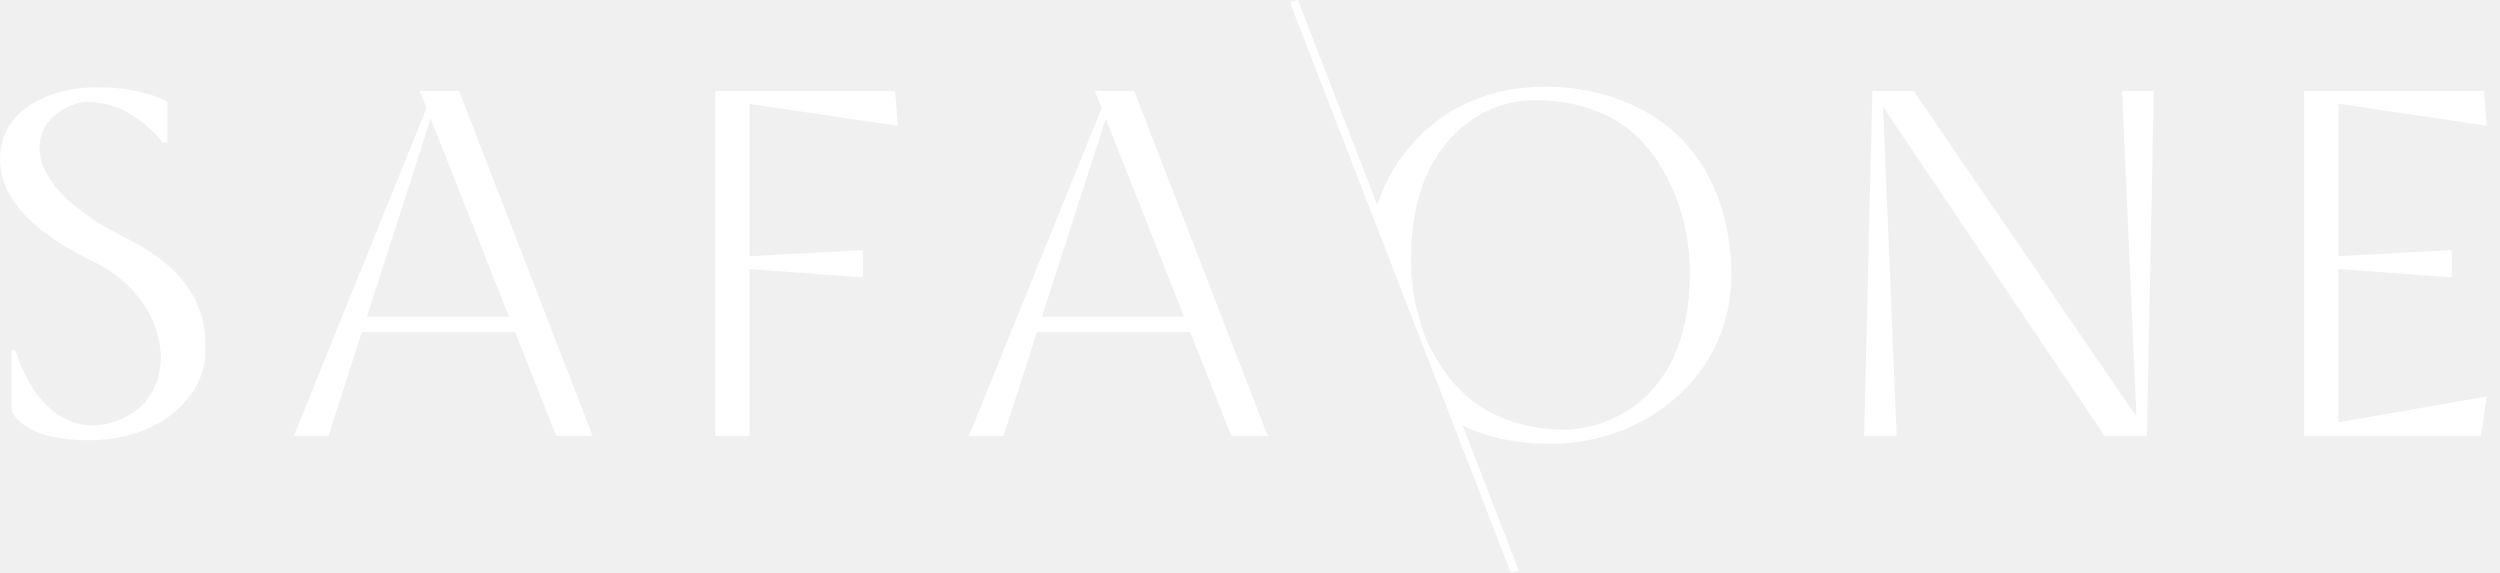
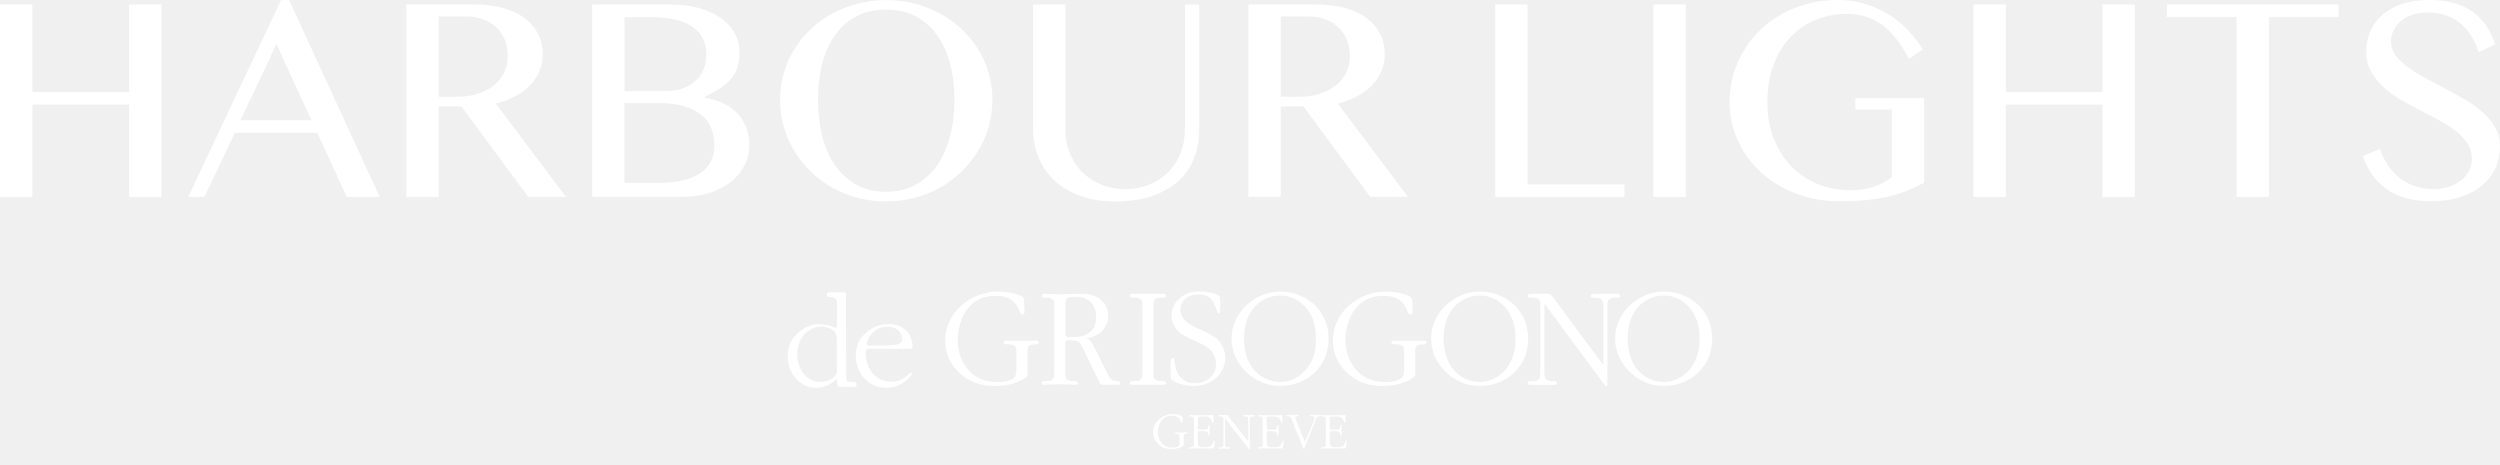
- <svg xmlns="http://www.w3.org/2000/svg" width="131" height="30" viewBox="0 0 131 30" fill="none">
-   <path d="M39.275 5.449L47.043 6.592L46.904 4.766H39.275H39.183H37.48V22.846H39.275V14.098L45.217 14.537V13.106L39.275 13.427V5.449Z" fill="white" />
-   <path d="M57.367 4.766L57.724 5.667L50.77 22.846H52.583L54.338 17.402H62.366L64.519 22.846H66.433L59.432 4.766H57.367ZM54.597 16.597L57.943 6.22L62.047 16.597H54.597Z" fill="white" />
-   <path d="M6.587 12.464C0.205 9.29 1.683 5.886 4.324 5.352C6.885 5.181 8.505 7.464 8.505 7.464L8.776 7.469V5.336C8.776 5.336 7.205 4.379 4.241 4.61C2.128 4.861 -0.032 5.971 0 8.411C0.033 10.913 2.696 12.639 4.908 13.713C9.398 15.891 9.71 21.638 5.163 22.287C1.869 22.49 0.808 18.344 0.808 18.344L0.604 18.335V21.51C0.604 21.51 1.131 23.246 5.235 23.051C9.048 22.762 10.726 20.319 10.754 18.559C10.774 17.38 10.95 14.633 6.587 12.464V12.464Z" fill="white" />
-   <path d="M130.301 6.588L130.162 4.762H122.533H122.507H120.738V22.843H122.441H122.533H130.003L130.301 20.776L122.533 22.125V14.094L128.475 14.533V13.102L122.533 13.424V5.435L130.301 6.588Z" fill="white" />
-   <path d="M111.948 21.831L100.275 4.766H98.112L97.68 22.844H99.384L98.67 5.594L110.28 22.844H112.497L112.86 4.766H111.199L111.948 21.831Z" fill="white" />
-   <path d="M83.129 4.742C80.972 4.329 79.142 4.692 78.921 4.739C78.794 4.77 77.77 4.918 76.388 5.636C74.825 6.448 73.007 8.184 72.165 10.734L68.009 0L67.586 0.104L79.161 30L79.591 29.912L76.638 22.287C77.285 22.607 77.943 22.832 78.575 22.971C80.81 23.462 82.636 23.166 82.636 23.166C82.636 23.166 84.084 22.994 85.54 22.32C88.077 21.147 91.145 18.322 90.677 13.325C90.127 7.46 86.279 5.345 83.129 4.742L83.129 4.742ZM82.333 22.502C81.714 22.538 79.464 22.565 77.521 21.268C76.674 20.702 75.922 19.893 75.327 18.901C75.327 18.901 74.842 18.154 74.597 17.428C74.352 16.702 74.179 15.935 74.179 15.935C74.02 15.195 73.933 14.412 73.933 13.594C73.933 6.29 79.058 5.415 79.058 5.415C79.833 5.179 82.437 5.008 84.651 6.297C86.909 7.612 88.548 10.807 88.548 14.275C88.548 21.656 83.359 22.434 82.333 22.502V22.502Z" fill="white" />
-   <path d="M21.992 4.766L22.349 5.667L15.395 22.846H17.208L18.963 17.402H26.991L29.144 22.846H31.058L24.057 4.766H21.992ZM19.223 16.597L22.568 6.22L26.672 16.597H19.223Z" fill="white" />
+ <svg xmlns="http://www.w3.org/2000/svg" width="167" height="31" viewBox="0 0 167 31" fill="none">
+   <path d="M2.16 6.988V13.154H0V0.297H2.16V6.152H8.621V0.297H10.781V13.154H8.621V6.988H2.16Z" fill="white" />
+   <path d="M19.313 0.008L25.364 13.154H23.161L21.2 8.87H15.686L13.662 13.154H12.574L18.772 0.008H19.313ZM16.065 8.034H20.806L18.467 2.946L16.065 8.034Z" fill="white" />
+   <path d="M27.145 0.297H31.602C32.37 0.297 33.048 0.381 33.626 0.544C34.204 0.707 34.693 0.938 35.082 1.238C35.471 1.537 35.76 1.89 35.96 2.3C36.16 2.71 36.254 3.156 36.254 3.64C36.254 4.039 36.181 4.418 36.028 4.765C35.876 5.112 35.666 5.427 35.387 5.711C35.114 5.995 34.782 6.237 34.394 6.436C34.005 6.641 33.579 6.799 33.116 6.915L37.8 13.149H35.287L30.819 7.109H29.305V13.149H27.145V0.297ZM29.305 6.463H30.556C31.04 6.463 31.486 6.4 31.897 6.268C32.307 6.137 32.664 5.958 32.964 5.721C33.263 5.485 33.5 5.201 33.668 4.865C33.836 4.528 33.92 4.15 33.92 3.729C33.92 3.34 33.852 2.988 33.721 2.662C33.589 2.336 33.4 2.063 33.158 1.832C32.916 1.6 32.627 1.422 32.296 1.296C31.965 1.164 31.597 1.101 31.208 1.101H29.305V6.463Z" fill="white" />
+   <path d="M39.559 0.297H44.736C45.42 0.297 46.051 0.37 46.623 0.523C47.197 0.675 47.685 0.891 48.095 1.169C48.505 1.448 48.826 1.779 49.052 2.168C49.278 2.557 49.394 2.983 49.394 3.445C49.394 3.803 49.357 4.118 49.289 4.397C49.22 4.675 49.089 4.933 48.91 5.17C48.731 5.406 48.49 5.627 48.19 5.837C47.89 6.047 47.512 6.263 47.049 6.484V6.52C47.507 6.594 47.922 6.715 48.29 6.888C48.658 7.062 48.973 7.283 49.236 7.551C49.499 7.819 49.699 8.134 49.841 8.492C49.983 8.849 50.056 9.243 50.056 9.669C50.056 10.153 49.951 10.61 49.741 11.03C49.531 11.451 49.231 11.824 48.842 12.134C48.453 12.45 47.98 12.697 47.428 12.875C46.876 13.054 46.256 13.149 45.572 13.149H39.559V0.297ZM41.719 6.084H44.474C44.905 6.084 45.294 6.021 45.625 5.9C45.961 5.779 46.245 5.606 46.476 5.39C46.708 5.175 46.886 4.917 47.007 4.612C47.128 4.313 47.186 3.987 47.186 3.64C47.186 3.267 47.112 2.925 46.971 2.615C46.829 2.31 46.608 2.047 46.308 1.826C46.008 1.606 45.625 1.438 45.162 1.322C44.7 1.206 44.148 1.148 43.501 1.148H41.719V6.084ZM41.719 12.213H44.053C44.679 12.213 45.225 12.155 45.688 12.034C46.15 11.914 46.529 11.745 46.834 11.53C47.133 11.314 47.359 11.051 47.501 10.746C47.649 10.442 47.722 10.111 47.722 9.748C47.722 9.343 47.659 8.965 47.528 8.612C47.396 8.266 47.186 7.961 46.892 7.708C46.597 7.456 46.214 7.251 45.735 7.104C45.262 6.957 44.679 6.883 43.985 6.883H41.714V12.213H41.719Z" fill="white" />
+   <path d="M59.195 13.454C58.202 13.454 57.271 13.275 56.409 12.923C55.547 12.565 54.795 12.082 54.16 11.461C53.523 10.847 53.024 10.126 52.656 9.301C52.293 8.476 52.109 7.598 52.109 6.657C52.109 6.042 52.194 5.453 52.356 4.88C52.519 4.308 52.756 3.782 53.061 3.288C53.366 2.799 53.734 2.347 54.16 1.947C54.59 1.543 55.064 1.196 55.589 0.912C56.115 0.628 56.683 0.402 57.292 0.244C57.902 0.087 58.538 0.008 59.195 0.008C59.863 0.008 60.499 0.087 61.103 0.244C61.713 0.402 62.276 0.628 62.807 0.912C63.332 1.201 63.811 1.548 64.237 1.947C64.662 2.347 65.03 2.799 65.335 3.288C65.64 3.777 65.877 4.308 66.045 4.88C66.213 5.453 66.292 6.042 66.292 6.657C66.292 7.283 66.208 7.887 66.045 8.46C65.882 9.033 65.645 9.574 65.335 10.079C65.025 10.584 64.662 11.041 64.237 11.456C63.811 11.871 63.332 12.224 62.807 12.523C62.281 12.823 61.713 13.049 61.103 13.212C60.499 13.375 59.863 13.454 59.195 13.454ZM59.195 12.812C59.931 12.812 60.583 12.66 61.151 12.35C61.718 12.04 62.192 11.614 62.581 11.067C62.97 10.521 63.259 9.869 63.459 9.117C63.658 8.365 63.753 7.545 63.753 6.657C63.753 5.774 63.653 4.959 63.459 4.223C63.259 3.488 62.97 2.852 62.581 2.321C62.192 1.79 61.718 1.374 61.151 1.08C60.583 0.786 59.937 0.639 59.195 0.639C58.444 0.639 57.787 0.786 57.224 1.08C56.656 1.374 56.183 1.79 55.8 2.321C55.416 2.852 55.127 3.488 54.932 4.223C54.738 4.959 54.643 5.774 54.643 6.657C54.643 7.551 54.738 8.371 54.932 9.117C55.127 9.869 55.416 10.515 55.8 11.067C56.183 11.619 56.662 12.045 57.224 12.35C57.787 12.66 58.444 12.812 59.195 12.812Z" fill="white" />
+   <path d="M69.004 0.297H71.164V8.644C71.164 9.196 71.259 9.711 71.448 10.189C71.638 10.673 71.906 11.094 72.252 11.456C72.6 11.819 73.025 12.103 73.519 12.313C74.013 12.523 74.565 12.628 75.17 12.628C75.785 12.628 76.337 12.523 76.826 12.313C77.315 12.103 77.735 11.819 78.082 11.456C78.429 11.094 78.692 10.673 78.876 10.189C79.06 9.706 79.154 9.191 79.154 8.644V0.297H80.106V8.644C80.106 9.301 80.001 9.921 79.785 10.505C79.57 11.088 79.239 11.598 78.781 12.034C78.324 12.471 77.74 12.818 77.031 13.07C76.321 13.327 75.464 13.454 74.471 13.454C73.588 13.454 72.799 13.327 72.121 13.07C71.438 12.812 70.865 12.465 70.407 12.029C69.945 11.588 69.598 11.072 69.361 10.484C69.125 9.895 69.009 9.259 69.009 8.586V0.297H69.004Z" fill="white" />
+   <path d="M83.391 0.297H87.848C88.616 0.297 89.294 0.381 89.872 0.544C90.45 0.707 90.939 0.938 91.328 1.238C91.717 1.537 92.006 1.89 92.206 2.3C92.406 2.71 92.5 3.156 92.5 3.64C92.5 4.039 92.427 4.418 92.274 4.765C92.122 5.112 91.912 5.427 91.633 5.711C91.36 5.995 91.028 6.237 90.64 6.436C90.251 6.641 89.825 6.799 89.362 6.915L94.046 13.149H91.533L87.065 7.109H85.551V13.149H83.391V0.297ZM85.556 6.463H86.808C87.291 6.463 87.738 6.4 88.148 6.268C88.558 6.137 88.915 5.958 89.215 5.721C89.515 5.485 89.751 5.201 89.919 4.865C90.088 4.528 90.172 4.15 90.172 3.729C90.172 3.34 90.103 2.988 89.972 2.662C89.841 2.336 89.651 2.063 89.409 1.832C89.168 1.6 88.879 1.422 88.547 1.296C88.216 1.164 87.848 1.101 87.454 1.101H85.556V6.463Z" fill="white" />
+   <path d="M99.879 0.297H102.039V12.318H108.516V13.154H99.879V0.297Z" fill="white" />
+   <path d="M110.445 0.297H112.606V13.154H110.445V0.297Z" fill="white" />
+   <path d="M123.411 0.925C122.633 0.925 121.918 1.062 121.266 1.335C120.614 1.608 120.047 2.003 119.568 2.518C119.09 3.033 118.722 3.653 118.459 4.379C118.196 5.104 118.06 5.919 118.06 6.818C118.06 7.722 118.202 8.536 118.491 9.267C118.78 9.992 119.174 10.613 119.674 11.123C120.173 11.632 120.762 12.027 121.445 12.3C122.128 12.573 122.849 12.71 123.627 12.71C124.189 12.71 124.694 12.636 125.151 12.484C125.603 12.332 126.008 12.116 126.37 11.832V7.322H123.937V6.555H128.531V12.205C128.158 12.405 127.779 12.584 127.396 12.736C127.012 12.889 126.602 13.02 126.16 13.125C125.719 13.23 125.23 13.309 124.699 13.362C124.168 13.414 123.569 13.446 122.896 13.446C122.186 13.446 121.508 13.367 120.872 13.209C120.231 13.052 119.637 12.826 119.095 12.537C118.549 12.247 118.054 11.9 117.618 11.496C117.177 11.091 116.803 10.644 116.498 10.155C116.194 9.666 115.952 9.136 115.784 8.573C115.615 8.005 115.531 7.422 115.531 6.823C115.531 6.224 115.61 5.635 115.768 5.062C115.925 4.489 116.152 3.953 116.451 3.443C116.751 2.938 117.108 2.47 117.539 2.05C117.965 1.629 118.449 1.267 118.985 0.962C119.521 0.657 120.105 0.421 120.741 0.252C121.371 0.084 122.044 0 122.759 0C123.437 0 124.068 0.095 124.646 0.279C125.225 0.463 125.75 0.71 126.229 1.009C126.702 1.314 127.127 1.666 127.495 2.061C127.863 2.46 128.179 2.875 128.447 3.306L127.516 3.927C126.975 2.886 126.37 2.124 125.708 1.645C125.035 1.167 124.273 0.925 123.411 0.925Z" fill="white" />
+   <path d="M133.989 6.988V13.154H131.828V0.297H133.989V6.152H140.444V0.297H142.604V13.154H140.444V6.988H133.989Z" fill="white" />
+   <path d="M156.215 0.297V1.133H151.563V13.154H149.402V1.133H144.75V0.297H156.215Z" fill="white" />
+   <path d="M162.531 12.636C162.847 12.636 163.162 12.594 163.472 12.505C163.783 12.416 164.061 12.289 164.308 12.116C164.555 11.943 164.75 11.732 164.897 11.485C165.044 11.238 165.118 10.949 165.118 10.618C165.118 10.224 165.018 9.871 164.813 9.567C164.608 9.262 164.345 8.978 164.014 8.726C163.683 8.473 163.309 8.231 162.884 8.005C162.458 7.779 162.027 7.553 161.591 7.327C161.149 7.101 160.718 6.865 160.297 6.613C159.872 6.365 159.498 6.087 159.167 5.777C158.836 5.472 158.573 5.125 158.368 4.747C158.163 4.368 158.063 3.932 158.063 3.443C158.063 2.954 158.158 2.497 158.342 2.076C158.526 1.656 158.794 1.293 159.151 0.983C159.509 0.678 159.945 0.436 160.466 0.263C160.986 0.089 161.58 0 162.253 0C162.863 0 163.404 0.063 163.882 0.194C164.361 0.326 164.781 0.515 165.144 0.767C165.507 1.02 165.812 1.33 166.064 1.698C166.316 2.066 166.521 2.492 166.674 2.975L165.57 3.48C165.438 3.085 165.275 2.723 165.076 2.397C164.876 2.071 164.634 1.792 164.356 1.561C164.077 1.33 163.756 1.151 163.394 1.025C163.031 0.899 162.616 0.836 162.158 0.836C161.754 0.836 161.396 0.894 161.091 1.004C160.786 1.114 160.534 1.267 160.329 1.451C160.124 1.635 159.971 1.84 159.872 2.071C159.772 2.302 159.719 2.534 159.719 2.775C159.719 3.112 159.824 3.422 160.029 3.7C160.234 3.979 160.513 4.247 160.855 4.494C161.196 4.741 161.585 4.983 162.022 5.214C162.458 5.446 162.905 5.682 163.357 5.924C163.809 6.166 164.256 6.413 164.692 6.67C165.128 6.928 165.517 7.212 165.859 7.517C166.201 7.821 166.474 8.158 166.684 8.526C166.889 8.894 166.994 9.299 166.994 9.751C166.994 10.26 166.9 10.739 166.705 11.191C166.511 11.638 166.222 12.032 165.833 12.363C165.444 12.694 164.965 12.957 164.387 13.151C163.814 13.346 163.141 13.441 162.379 13.441C161.759 13.441 161.207 13.372 160.723 13.236C160.24 13.099 159.809 12.904 159.441 12.647C159.073 12.389 158.752 12.074 158.484 11.701C158.221 11.328 158 10.902 157.832 10.423L158.989 9.95C159.125 10.371 159.309 10.744 159.535 11.075C159.766 11.406 160.029 11.685 160.334 11.916C160.639 12.148 160.976 12.321 161.349 12.442C161.717 12.579 162.111 12.636 162.531 12.636Z" fill="white" />
+   <path d="M78.987 28.006C78.976 27.89 79.008 27.806 78.892 27.764C78.729 27.696 78.514 27.664 78.34 27.664C77.678 27.664 77.031 28.158 77.031 28.878C77.031 29.22 77.178 29.504 77.431 29.719C77.673 29.924 77.962 29.998 78.272 29.998C78.524 29.998 78.792 29.945 79.008 29.798C79.087 29.746 79.071 29.703 79.071 29.609V29.199C79.071 29.146 79.066 29.041 79.108 29.004C79.134 28.978 79.181 28.978 79.213 28.978L79.276 28.973C79.307 28.973 79.339 28.968 79.339 28.926C79.339 28.889 79.307 28.884 79.281 28.884C79.16 28.884 79.045 28.899 78.929 28.899C78.803 28.899 78.682 28.884 78.556 28.884C78.524 28.884 78.477 28.884 78.477 28.931C78.477 28.978 78.524 28.973 78.561 28.973C78.761 28.973 78.797 29.004 78.797 29.204V29.504C78.797 29.588 78.803 29.746 78.734 29.803C78.64 29.887 78.461 29.903 78.34 29.903C78.046 29.903 77.793 29.819 77.594 29.583C77.42 29.372 77.347 29.125 77.347 28.852C77.347 28.594 77.431 28.29 77.594 28.085C77.767 27.858 78.014 27.769 78.288 27.769C78.897 27.769 78.834 28.232 78.95 28.232C78.987 28.232 79.002 28.195 79.002 28.158L78.987 28.006Z" fill="white" />
+   <path d="M80.016 28.005C80.016 27.942 80.005 27.863 80.068 27.842C80.126 27.821 80.273 27.821 80.331 27.821C80.447 27.821 80.594 27.821 80.71 27.858C80.825 27.895 80.873 27.958 80.925 28.068L80.978 28.168C80.988 28.194 81.004 28.242 81.035 28.242C81.072 28.242 81.067 28.189 81.067 28.168V27.858C81.067 27.811 81.083 27.727 81.02 27.727C80.725 27.727 80.436 27.742 80.142 27.742C79.926 27.742 79.711 27.727 79.495 27.727C79.464 27.727 79.438 27.742 79.438 27.779C79.438 27.821 79.49 27.821 79.527 27.821C79.763 27.821 79.753 27.895 79.753 28.116V29.577C79.753 29.808 79.769 29.876 79.527 29.876C79.49 29.876 79.438 29.882 79.438 29.919C79.438 29.955 79.464 29.971 79.495 29.971C79.564 29.971 79.637 29.955 79.711 29.955H81.057C81.083 29.955 81.093 29.96 81.093 29.934L81.146 29.556C81.151 29.529 81.162 29.498 81.162 29.472C81.162 29.445 81.151 29.435 81.125 29.435C81.083 29.435 81.062 29.529 81.046 29.556C80.93 29.871 80.741 29.876 80.442 29.876C80.168 29.876 80.016 29.871 80.016 29.545V28.92C80.016 28.799 80.047 28.799 80.189 28.799C80.294 28.799 80.473 28.799 80.605 28.83C80.678 28.846 80.71 28.957 80.725 29.062C80.731 29.083 80.741 29.125 80.773 29.125C80.788 29.125 80.809 29.119 80.809 29.062C80.804 28.946 80.799 28.841 80.794 28.725C80.799 28.625 80.809 28.515 80.809 28.415C80.809 28.389 80.788 28.378 80.773 28.378C80.741 28.378 80.731 28.415 80.725 28.441C80.71 28.547 80.689 28.678 80.605 28.689C80.468 28.704 80.289 28.704 80.189 28.704C80.047 28.704 80.016 28.704 80.016 28.536V28.005Z" fill="white" />
+   <path d="M84.613 28.005C84.613 27.942 84.603 27.863 84.666 27.842C84.724 27.821 84.871 27.821 84.929 27.821C85.044 27.821 85.192 27.821 85.307 27.858C85.423 27.895 85.47 27.958 85.523 28.068L85.575 28.168C85.586 28.194 85.602 28.242 85.633 28.242C85.67 28.242 85.665 28.189 85.665 28.168V27.858C85.665 27.811 85.68 27.727 85.617 27.727C85.323 27.727 85.034 27.742 84.74 27.742C84.524 27.742 84.308 27.727 84.093 27.727C84.061 27.727 84.035 27.742 84.035 27.779C84.035 27.821 84.093 27.821 84.124 27.821C84.361 27.821 84.351 27.895 84.351 28.116V29.577C84.351 29.808 84.366 29.876 84.124 29.876C84.088 29.876 84.035 29.882 84.035 29.919C84.035 29.955 84.061 29.971 84.093 29.971C84.161 29.971 84.24 29.955 84.308 29.955H85.654C85.68 29.955 85.691 29.96 85.691 29.934L85.744 29.556C85.749 29.529 85.759 29.498 85.759 29.472C85.759 29.445 85.749 29.435 85.722 29.435C85.68 29.435 85.659 29.529 85.649 29.556C85.533 29.871 85.344 29.876 85.044 29.876C84.771 29.876 84.619 29.871 84.619 29.545V28.92C84.619 28.799 84.655 28.799 84.792 28.799C84.897 28.799 85.076 28.799 85.207 28.83C85.281 28.846 85.312 28.957 85.328 29.062C85.334 29.083 85.344 29.125 85.376 29.125C85.391 29.125 85.412 29.119 85.412 29.062C85.407 28.946 85.402 28.841 85.397 28.725C85.402 28.625 85.412 28.515 85.412 28.415C85.412 28.389 85.391 28.378 85.376 28.378C85.344 28.378 85.334 28.415 85.328 28.441C85.312 28.547 85.291 28.678 85.207 28.689C85.071 28.704 84.892 28.704 84.792 28.704C84.65 28.704 84.619 28.704 84.619 28.536V28.005H84.613Z" fill="white" />
+   <path d="M87.179 29.54L86.564 28.016C86.549 27.974 86.522 27.921 86.522 27.874C86.522 27.811 86.669 27.816 86.696 27.811C86.722 27.806 86.764 27.806 86.764 27.758C86.764 27.716 86.727 27.716 86.701 27.716C86.596 27.716 86.491 27.732 86.385 27.732C86.259 27.732 86.144 27.716 86.023 27.716C85.991 27.716 85.949 27.721 85.949 27.758C85.949 27.811 86.007 27.811 86.044 27.811C86.201 27.811 86.244 27.921 86.296 28.053L87.037 29.892C87.048 29.913 87.064 29.992 87.1 29.992C87.127 29.992 87.148 29.913 87.158 29.892L87.863 28.095C87.889 28.021 87.936 27.911 87.994 27.858C88.036 27.821 88.089 27.811 88.136 27.811C88.168 27.811 88.22 27.806 88.22 27.758C88.22 27.727 88.199 27.711 88.173 27.711C88.078 27.711 87.978 27.727 87.884 27.727C87.789 27.727 87.684 27.711 87.589 27.711C87.552 27.711 87.516 27.721 87.516 27.764C87.516 27.816 87.637 27.806 87.668 27.806C87.731 27.806 87.815 27.821 87.815 27.905C87.815 27.958 87.784 28.037 87.768 28.089L87.179 29.54Z" fill="white" />
+   <path d="M88.828 28.005C88.828 27.942 88.818 27.863 88.881 27.842C88.939 27.821 89.086 27.821 89.144 27.821C89.259 27.821 89.406 27.821 89.522 27.858C89.638 27.895 89.685 27.958 89.738 28.068L89.79 28.168C89.801 28.194 89.817 28.242 89.848 28.242C89.885 28.242 89.88 28.189 89.88 28.168V27.858C89.88 27.811 89.895 27.727 89.832 27.727C89.538 27.727 89.249 27.742 88.954 27.742C88.739 27.742 88.518 27.727 88.308 27.727C88.276 27.727 88.25 27.742 88.25 27.779C88.25 27.821 88.308 27.821 88.339 27.821C88.576 27.821 88.565 27.895 88.565 28.116V29.577C88.565 29.808 88.581 29.876 88.339 29.876C88.303 29.876 88.25 29.882 88.25 29.919C88.25 29.955 88.276 29.971 88.308 29.971C88.376 29.971 88.455 29.955 88.523 29.955H89.869C89.895 29.955 89.906 29.96 89.906 29.934L89.958 29.556C89.964 29.529 89.974 29.498 89.974 29.472C89.974 29.445 89.964 29.435 89.937 29.435C89.895 29.435 89.874 29.529 89.859 29.556C89.743 29.871 89.554 29.876 89.254 29.876C88.981 29.876 88.828 29.871 88.828 29.545V28.92C88.828 28.799 88.865 28.799 89.002 28.799C89.107 28.799 89.286 28.799 89.417 28.83C89.491 28.846 89.522 28.957 89.538 29.062C89.543 29.083 89.554 29.125 89.585 29.125C89.601 29.125 89.622 29.119 89.622 29.062C89.617 28.946 89.612 28.841 89.606 28.725C89.612 28.625 89.622 28.515 89.622 28.415C89.622 28.389 89.601 28.378 89.585 28.378C89.554 28.378 89.543 28.415 89.538 28.441C89.522 28.547 89.501 28.678 89.417 28.689C89.28 28.704 89.102 28.704 89.002 28.704C88.86 28.704 88.828 28.704 88.828 28.536V28.005Z" fill="white" />
+   <path d="M83.387 29.495L82.094 27.85C82.052 27.792 82.02 27.745 81.941 27.724H81.489C81.447 27.724 81.4 27.729 81.4 27.782C81.4 27.824 81.458 27.824 81.489 27.824C81.747 27.824 81.726 27.898 81.726 28.123V29.585C81.726 29.805 81.747 29.884 81.489 29.884C81.458 29.884 81.394 29.874 81.394 29.921C81.394 29.963 81.426 29.974 81.458 29.974C81.563 29.974 81.673 29.958 81.778 29.958C81.889 29.958 81.989 29.974 82.099 29.974C82.136 29.974 82.162 29.958 82.162 29.921C82.162 29.874 82.104 29.884 82.073 29.884C81.815 29.884 81.836 29.811 81.836 29.585V27.966L83.371 29.921C83.392 29.953 83.424 30.005 83.46 30.005C83.492 30.005 83.487 29.953 83.487 29.937V28.118C83.487 27.898 83.471 27.819 83.723 27.819C83.76 27.819 83.818 27.819 83.818 27.777C83.818 27.74 83.786 27.719 83.755 27.719C83.65 27.719 83.544 27.735 83.434 27.735C83.324 27.735 83.224 27.719 83.114 27.719C83.077 27.719 83.05 27.735 83.05 27.777C83.05 27.819 83.108 27.819 83.14 27.819C83.397 27.819 83.382 27.892 83.382 28.118V29.495H83.387Z" fill="white" />
+   <path d="M68.418 20.37C68.392 20.049 68.492 19.876 68.177 19.75C67.73 19.566 67.151 19.477 66.678 19.477C64.891 19.477 63.141 20.812 63.141 22.751C63.141 23.682 63.53 24.439 64.218 25.027C64.87 25.579 65.653 25.784 66.489 25.784C67.167 25.784 67.893 25.637 68.471 25.253C68.686 25.106 68.639 25.001 68.639 24.749V23.629C68.639 23.482 68.618 23.203 68.739 23.098C68.802 23.03 68.944 23.03 69.028 23.019L69.207 22.998C69.291 22.998 69.385 22.988 69.385 22.872C69.385 22.778 69.301 22.756 69.228 22.756H67.262C67.178 22.756 67.046 22.756 67.046 22.883C67.046 23.009 67.178 22.998 67.267 22.998C67.808 22.998 67.898 23.082 67.898 23.629V24.433C67.898 24.665 67.919 25.085 67.719 25.248C67.456 25.469 66.973 25.521 66.657 25.521C65.858 25.521 65.175 25.301 64.644 24.659C64.171 24.097 63.976 23.419 63.976 22.683C63.976 21.984 64.208 21.164 64.644 20.612C65.117 20.002 65.779 19.76 66.515 19.76C68.161 19.76 67.987 21.011 68.303 21.011C68.408 21.011 68.439 20.917 68.439 20.817L68.418 20.37Z" fill="white" />
+   <path d="M70.422 24.655C70.422 25.265 70.469 25.46 69.817 25.46C69.733 25.46 69.586 25.449 69.586 25.575C69.586 25.68 69.659 25.701 69.744 25.701C70.096 25.701 70.453 25.665 70.805 25.665C71.158 25.665 71.494 25.701 71.846 25.701C71.93 25.701 72.004 25.68 72.004 25.575C72.004 25.449 71.846 25.46 71.762 25.46C71.121 25.449 71.158 25.276 71.158 24.655V23.163C71.158 23.073 71.147 22.842 71.205 22.774C71.252 22.716 71.336 22.726 71.41 22.726C72.12 22.726 72.109 22.805 72.446 23.483L73.36 25.37C73.434 25.517 73.492 25.701 73.676 25.701H74.664C74.737 25.701 74.832 25.691 74.832 25.596C74.832 25.46 74.664 25.46 74.59 25.46C74.18 25.46 74.038 25.092 73.875 24.75L73.124 23.241C72.992 22.989 72.856 22.653 72.556 22.6C73.329 22.495 74.028 21.98 74.028 21.097C74.028 20.077 73.15 19.625 72.267 19.625C71.736 19.625 71.216 19.662 70.674 19.662C70.374 19.662 70.059 19.625 69.759 19.625C69.659 19.625 69.591 19.662 69.591 19.772C69.591 19.888 69.738 19.888 69.823 19.888C70.474 19.888 70.427 20.072 70.427 20.692V24.655H70.422ZM71.158 20.603C71.158 19.925 71.173 19.83 71.883 19.83C72.708 19.83 73.224 20.314 73.224 21.207C73.224 21.596 73.103 21.954 72.798 22.195C72.446 22.474 72.062 22.516 71.636 22.516C71.478 22.516 71.163 22.584 71.163 22.343V20.603H71.158Z" fill="white" />
+   <path d="M76.308 24.655C76.308 25.265 76.356 25.46 75.704 25.46C75.62 25.46 75.473 25.449 75.473 25.575C75.473 25.68 75.546 25.701 75.63 25.701H77.733C77.817 25.701 77.891 25.68 77.891 25.575C77.891 25.449 77.733 25.46 77.649 25.46C77.008 25.449 77.044 25.276 77.044 24.655V20.681C77.044 20.072 76.997 19.888 77.649 19.888C77.733 19.888 77.891 19.888 77.891 19.762C77.891 19.657 77.817 19.625 77.733 19.625H75.63C75.536 19.625 75.473 19.651 75.473 19.762C75.473 19.888 75.62 19.888 75.704 19.888C76.356 19.888 76.308 20.072 76.308 20.681V24.655Z" fill="white" />
+   <path d="M80.094 22.891C80.725 23.18 81.23 23.558 81.23 24.336C81.23 25.104 80.541 25.598 79.842 25.598C78.996 25.598 78.565 25.077 78.475 24.241C78.465 24.163 78.465 23.921 78.344 23.921C78.239 23.921 78.212 24.037 78.202 24.115C78.176 24.368 78.207 24.636 78.207 24.888C78.207 25.061 78.149 25.298 78.307 25.403C78.696 25.645 79.258 25.782 79.71 25.782C80.252 25.782 80.783 25.634 81.198 25.277C81.598 24.93 81.85 24.447 81.85 23.9C81.85 23.485 81.671 23.059 81.403 22.749C81.182 22.496 80.788 22.291 80.483 22.149C79.879 21.876 78.854 21.54 78.854 20.704C78.854 19.994 79.437 19.669 80.052 19.669C80.778 19.669 81.056 20.026 81.261 20.694C81.287 20.762 81.308 20.914 81.408 20.914C81.472 20.914 81.508 20.867 81.508 20.799C81.498 20.546 81.524 20.31 81.514 20.058C81.503 19.884 81.482 19.753 81.303 19.684C80.962 19.537 80.42 19.469 80.058 19.469C79.143 19.469 78.26 20.089 78.26 21.104C78.26 21.965 78.927 22.365 79.611 22.675L80.094 22.891Z" fill="white" />
+   <path d="M82.266 22.625C82.266 24.386 83.837 25.784 85.514 25.784C87.281 25.784 88.752 24.496 88.752 22.625C88.752 20.754 87.281 19.477 85.514 19.477C83.837 19.477 82.266 20.859 82.266 22.625ZM87.906 22.625C87.906 23.351 87.764 24.002 87.328 24.581C86.881 25.153 86.25 25.511 85.53 25.511C84.82 25.511 84.174 25.211 83.727 24.649C83.27 24.086 83.101 23.351 83.101 22.625C83.101 21.926 83.259 21.201 83.69 20.649C84.137 20.06 84.805 19.739 85.535 19.739C86.234 19.739 86.849 20.07 87.296 20.622C87.759 21.211 87.906 21.879 87.906 22.625Z" fill="white" />
+   <path d="M94.359 20.402C94.332 20.081 94.39 19.876 94.075 19.75C93.628 19.566 93.05 19.477 92.577 19.477C90.79 19.477 89.039 20.812 89.039 22.751C89.039 23.682 89.428 24.439 90.117 25.027C90.769 25.579 91.552 25.784 92.388 25.784C93.066 25.784 93.791 25.637 94.369 25.253C94.585 25.106 94.537 25.001 94.537 24.749V23.629C94.537 23.482 94.516 23.203 94.637 23.098C94.701 23.03 94.842 23.03 94.927 23.019L95.105 22.998C95.189 22.998 95.284 22.988 95.284 22.872C95.284 22.772 95.2 22.756 95.126 22.756H93.16C93.076 22.756 92.945 22.756 92.945 22.883C92.945 23.009 93.076 22.998 93.171 22.998C93.712 22.998 93.802 23.088 93.802 23.629V24.433C93.802 24.665 93.823 25.085 93.623 25.248C93.36 25.469 92.876 25.521 92.561 25.521C91.762 25.521 91.079 25.301 90.548 24.659C90.075 24.097 89.88 23.419 89.88 22.683C89.88 21.984 90.111 21.164 90.548 20.612C91.021 20.002 91.683 19.76 92.419 19.76C94.07 19.76 93.891 21.011 94.206 21.011C94.311 21.011 94.348 20.917 94.348 20.817L94.359 20.402Z" fill="white" />
+   <path d="M95.598 22.625C95.598 24.386 97.169 25.784 98.846 25.784C100.618 25.784 102.084 24.496 102.084 22.625C102.084 20.754 100.613 19.477 98.846 19.477C97.169 19.477 95.598 20.859 95.598 22.625ZM101.238 22.625C101.238 23.351 101.096 24.002 100.66 24.581C100.213 25.153 99.582 25.511 98.862 25.511C98.152 25.511 97.501 25.211 97.059 24.649C96.602 24.086 96.433 23.351 96.433 22.625C96.433 21.926 96.591 21.201 97.022 20.649C97.469 20.06 98.142 19.739 98.867 19.739C99.566 19.739 100.181 20.07 100.628 20.622C101.086 21.211 101.238 21.879 101.238 22.625Z" fill="white" />
+   <path d="M107.12 24.414L103.824 19.967C103.713 19.814 103.64 19.678 103.44 19.625H102.283C102.178 19.625 102.057 19.636 102.057 19.783C102.057 19.888 102.205 19.888 102.289 19.888C102.941 19.888 102.893 20.082 102.893 20.692V24.655C102.893 25.255 102.941 25.46 102.289 25.46C102.205 25.46 102.047 25.428 102.047 25.559C102.047 25.665 102.12 25.707 102.215 25.707H103.845C103.939 25.707 104.002 25.67 104.002 25.559C104.002 25.433 103.855 25.46 103.771 25.46C103.119 25.46 103.167 25.255 103.167 24.655V20.277L107.077 25.565C107.125 25.643 107.209 25.796 107.309 25.796C107.393 25.796 107.372 25.659 107.372 25.612V20.692C107.372 20.093 107.335 19.888 107.976 19.888C108.071 19.888 108.218 19.888 108.218 19.783C108.218 19.678 108.145 19.625 108.06 19.625H106.431C106.336 19.625 106.263 19.672 106.263 19.783C106.263 19.888 106.41 19.888 106.494 19.888C107.146 19.888 107.109 20.082 107.109 20.692V24.414H107.12Z" fill="white" />
+   <path d="M107.891 22.625C107.891 24.386 109.462 25.784 111.139 25.784C112.905 25.784 114.377 24.496 114.377 22.625C114.377 20.754 112.905 19.477 111.139 19.477C109.462 19.477 107.891 20.859 107.891 22.625ZM113.531 22.625C113.531 23.351 113.389 24.002 112.953 24.581C112.506 25.153 111.875 25.511 111.155 25.511C110.445 25.511 109.799 25.211 109.352 24.649C108.895 24.086 108.726 23.351 108.726 22.625C108.726 21.926 108.884 21.201 109.315 20.649C109.762 20.06 110.43 19.739 111.16 19.739C111.859 19.739 112.474 20.07 112.921 20.622C113.384 21.211 113.531 21.879 113.531 22.625Z" fill="white" />
+   <path d="M60.858 23.299C60.947 23.299 60.963 23.215 60.963 23.141C60.963 22.836 60.832 22.442 60.653 22.216C60.343 21.822 59.859 21.648 59.386 21.648C58.787 21.648 58.24 21.859 57.804 22.263C57.336 22.684 57.168 23.173 57.168 23.793C57.168 24.939 58.02 25.901 59.176 25.901C59.723 25.901 60.154 25.754 60.569 25.386C60.632 25.333 60.911 25.081 60.911 24.976C60.911 24.939 60.884 24.902 60.842 24.902C60.727 24.902 60.401 25.496 59.539 25.496C58.472 25.496 57.83 24.608 57.83 23.583C57.83 23.278 57.92 23.299 58.193 23.299H60.858ZM58.198 23.083C58.104 23.083 57.899 23.11 57.899 22.962C57.899 22.815 58.041 22.532 58.119 22.432C58.382 22.048 58.813 21.817 59.265 21.817C59.549 21.817 59.838 21.89 60.033 22.101C60.159 22.237 60.264 22.447 60.264 22.642C60.264 22.863 60.133 22.962 59.938 23.01C59.681 23.073 59.192 23.083 58.918 23.083H58.198Z" fill="white" />
+   <path d="M55.909 24.62C55.909 24.803 55.935 24.93 55.82 25.077C55.573 25.382 55.142 25.508 54.779 25.508C53.801 25.508 53.255 24.562 53.255 23.647C53.255 22.733 53.828 21.907 54.784 21.813C55.073 21.786 55.478 21.897 55.694 22.107C55.925 22.328 55.904 22.675 55.904 22.959V24.62H55.909ZM56.508 19.626C56.508 19.552 56.508 19.537 56.419 19.537C56.356 19.537 55.562 19.489 55.315 19.537C55.263 19.547 55.226 19.626 55.226 19.689C55.226 19.81 55.326 19.852 55.405 19.841C56.03 19.778 55.909 20.351 55.909 20.688V21.56C55.909 21.613 55.946 21.902 55.841 21.902C55.799 21.902 55.715 21.865 55.673 21.849C55.383 21.729 55.058 21.676 54.732 21.655C54.169 21.629 53.623 21.923 53.228 22.312C52.834 22.706 52.613 23.211 52.613 23.789C52.613 24.888 53.397 25.907 54.516 25.907C55.231 25.907 55.799 25.471 55.872 25.292C55.909 25.208 55.92 25.561 55.92 25.597C55.93 25.65 55.962 25.844 56.056 25.844C56.109 25.844 57.097 25.871 57.145 25.844C57.145 25.844 57.223 25.75 57.234 25.629C57.234 25.629 57.118 25.503 57.055 25.503H56.666C56.498 25.503 56.524 25.045 56.524 24.945L56.508 19.626Z" fill="white" />
</svg>
